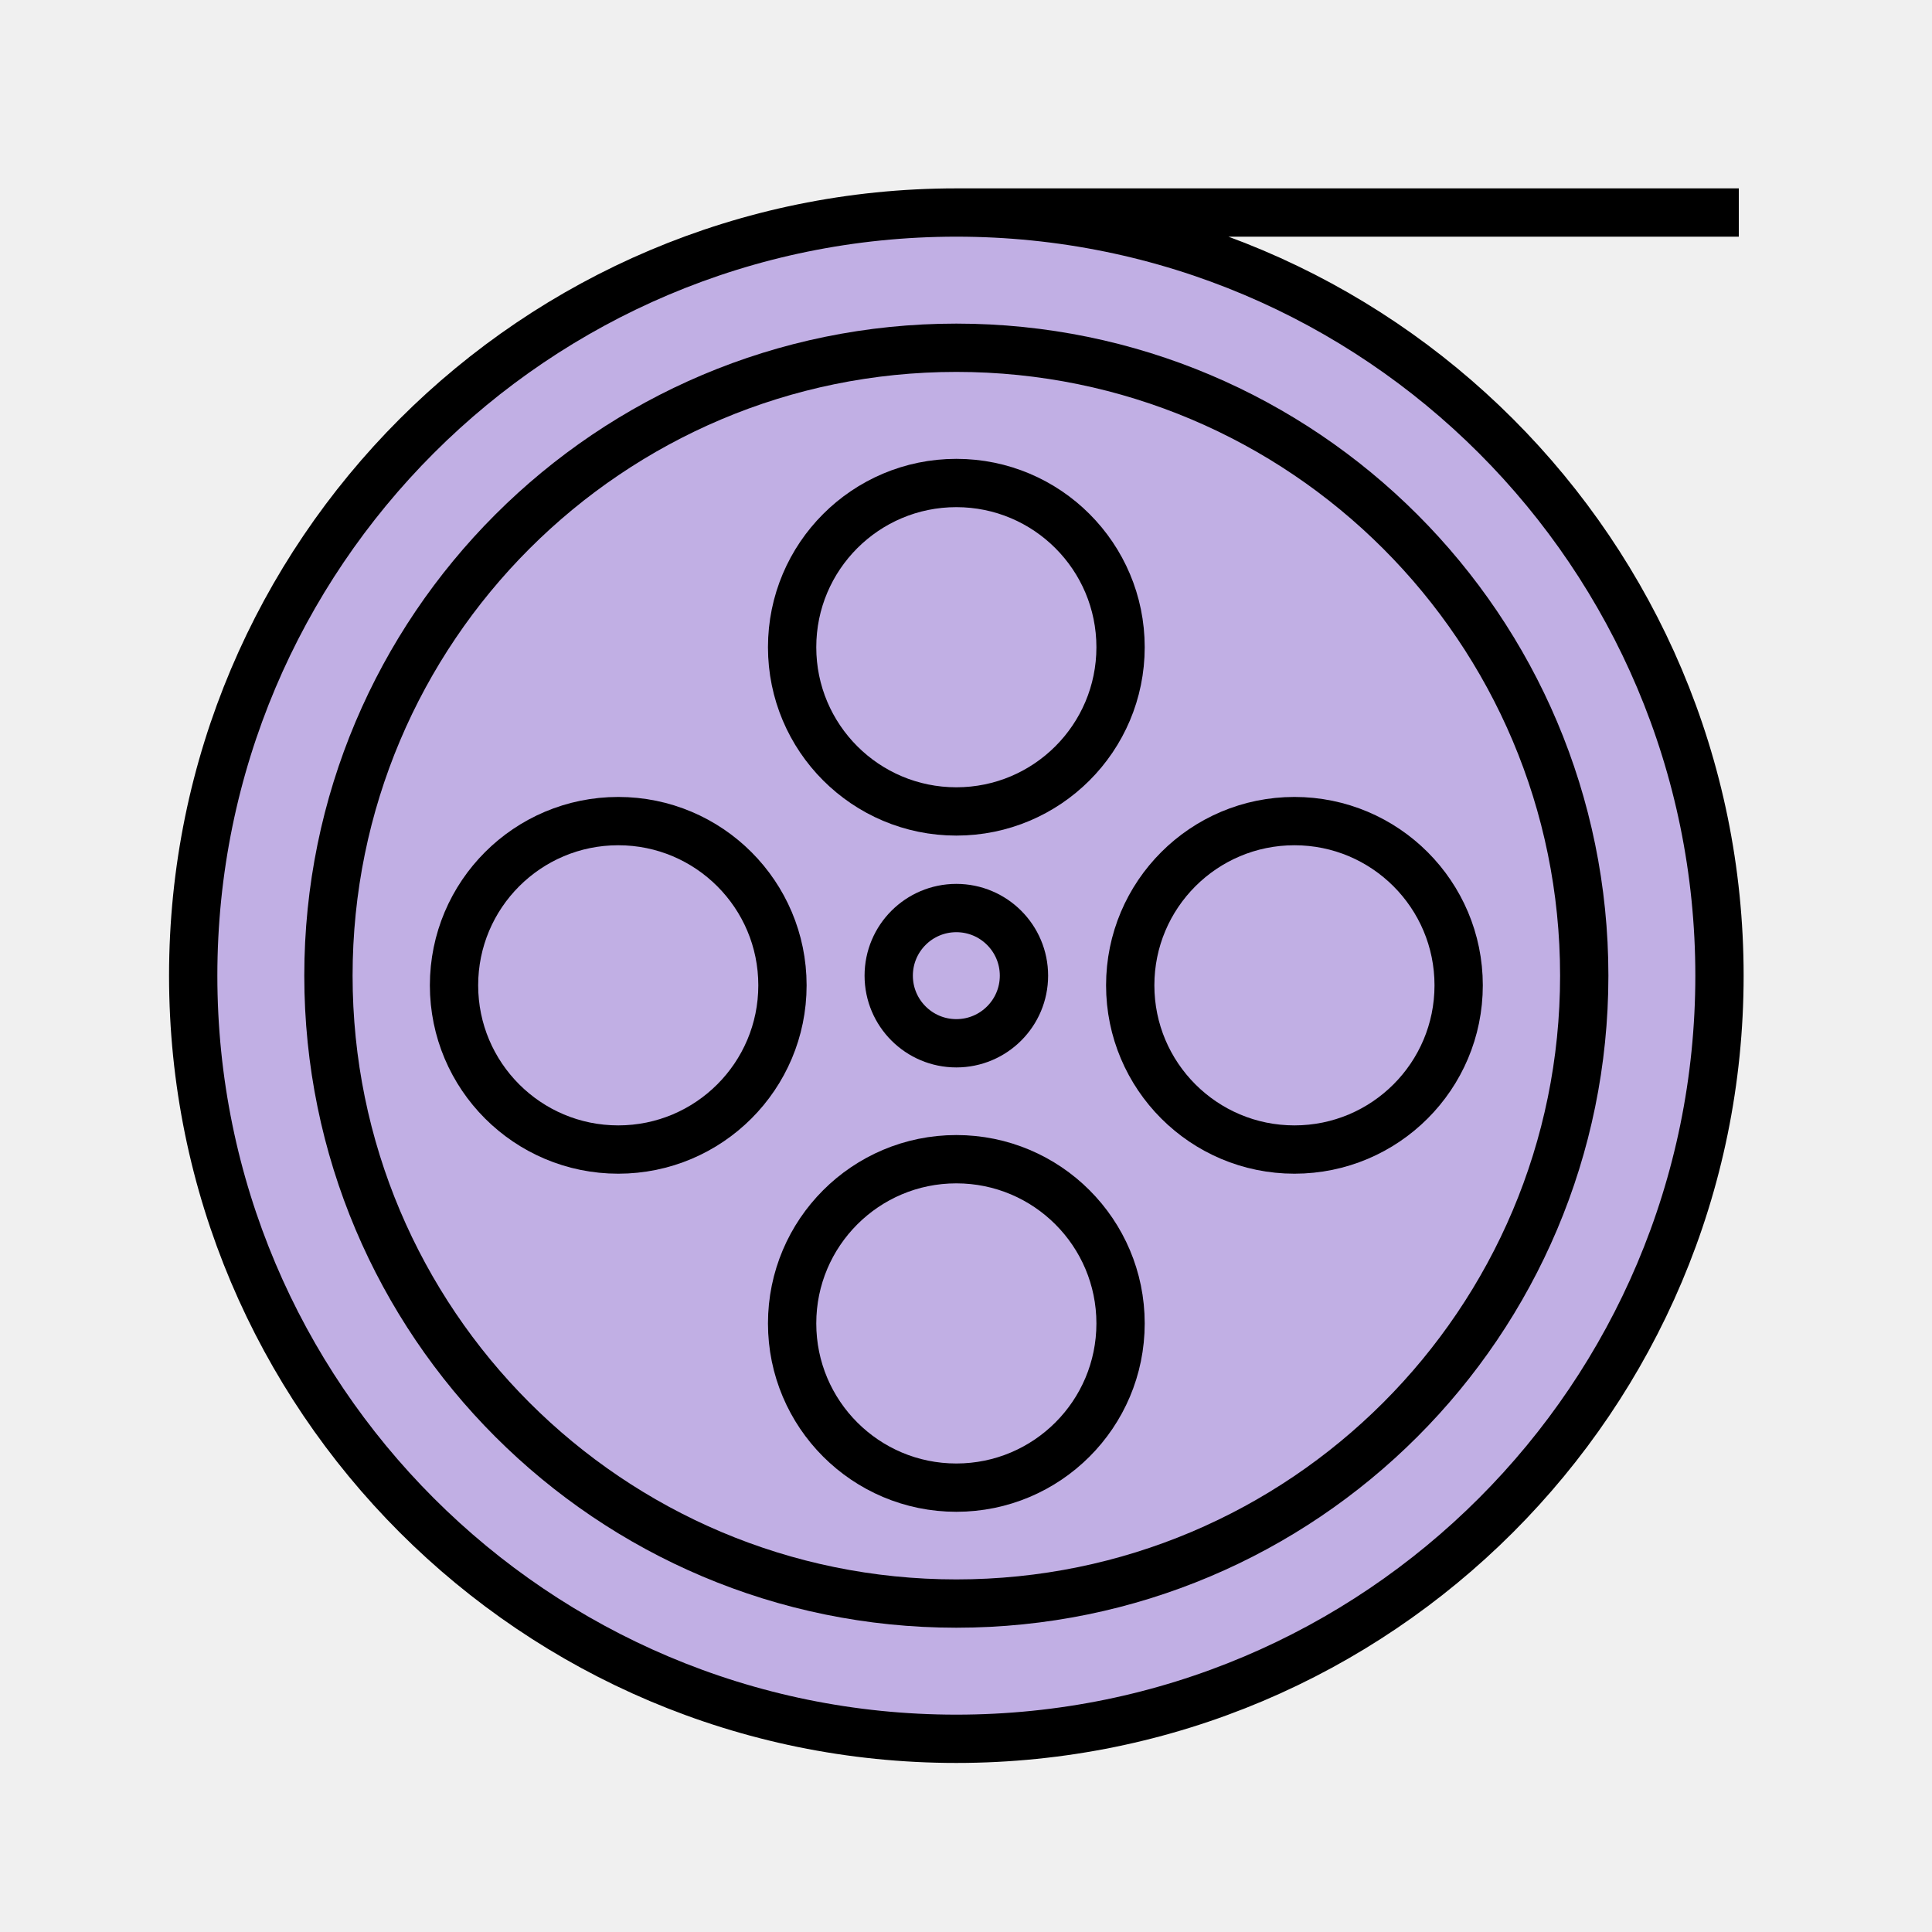
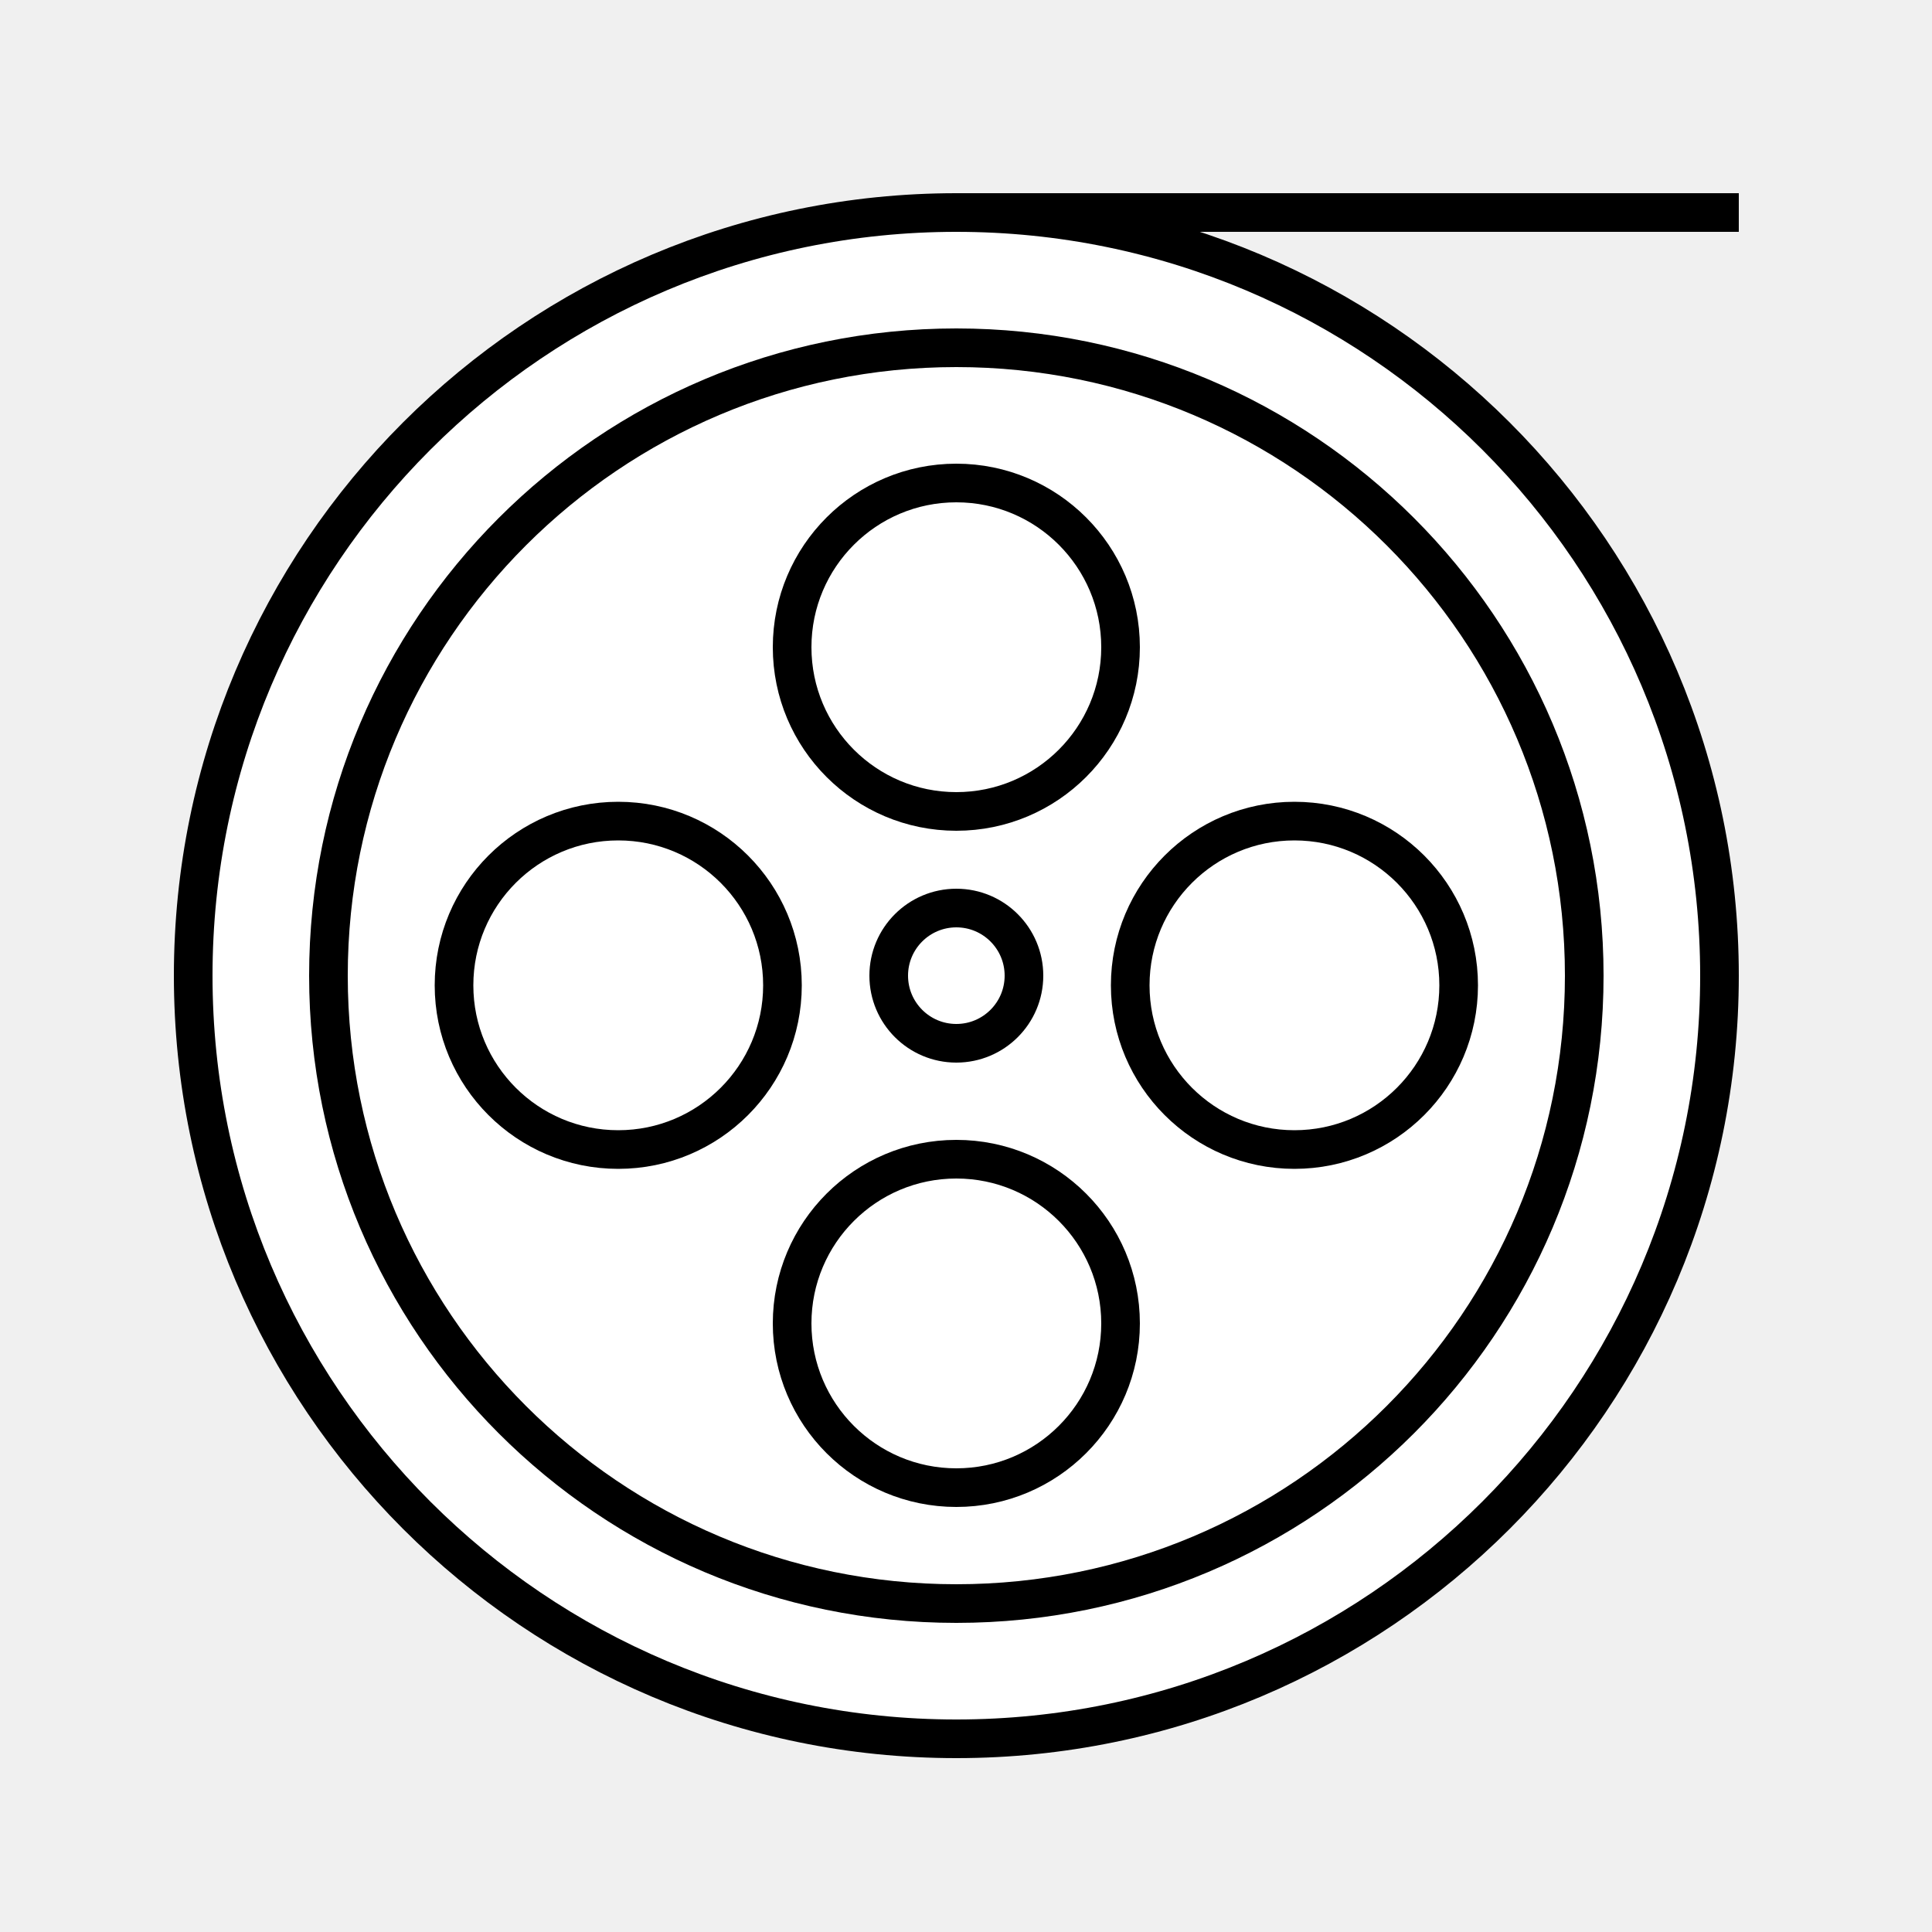
- <svg xmlns="http://www.w3.org/2000/svg" width="100" height="100" viewBox="0 0 100 100" fill="none" style="width: 293px; height: 293px;">
+ <svg xmlns="http://www.w3.org/2000/svg" width="100" height="100" viewBox="0 0 100 100" fill="none" style="width: 100px; height: 100px;">
  <style>
     .line-movie-reel1 {animation:line-movie-reel1 2s linear infinite; transform-origin: 49.5px 50.5px;}
     @keyframes line-movie-reel1 {
         100%{transform: rotate(360deg);}
     }
     @media (prefers-reduced-motion: reduce) {
         .line-movie-reel1 {
             animation: none;
         }
     }
    </style>
-   <path d="M89 50.5C89 72.315 71.315 90 49.5 90C27.685 90 10 72.315 10 50.5C10 28.685 27.685 11 49.5 11C71.315 11 89 28.685 89 50.5Z" fill="rgba(193,175,228,1)" stroke-width="2.5px" />
-   <path d="M49.5 11C27.685 11 10 28.685 10 50.5C10 72.315 27.685 90 49.5 90C71.315 90 89 72.315 89 50.5C89 28.685 71.315 11 49.5 11ZM49.5 11H90" stroke="#000" stroke-width="2.5px" />
+   <path class="fill1" d="M89 50.5C89 72.315 71.315 90 49.5 90C27.685 90 10 72.315 10 50.5C10 28.685 27.685 11 49.5 11C71.315 11 89 28.685 89 50.5Z" fill="#fff" stroke-width="2px" style="animation-duration: 2s;" />
+   <path class="stroke1" d="M49.5 11C27.685 11 10 28.685 10 50.5C10 72.315 27.685 90 49.5 90C71.315 90 89 72.315 89 50.5C89 28.685 71.315 11 49.5 11ZM49.5 11H90" stroke="#000" stroke-width="2px" style="animation-duration: 2s;" />
  <g class="line-movie-reel1" style="animation-duration: 2s;">
-     <circle cx="49.5" cy="50.5" r="32.5" fill="rgba(193,175,228,1)" stroke="#000" stroke-width="2.5px" />
-     <circle cx="49.5" cy="50.5" r="3.5" fill="rgba(193,175,228,1)" stroke="#000" stroke-width="2.5px" />
-     <circle cx="49.5" cy="33.5" r="8.5" fill="rgba(193,175,228,1)" stroke="#000" stroke-width="2.5px" />
-     <circle cx="49.5" cy="68.5" r="8.5" fill="rgba(193,175,228,1)" stroke="#000" stroke-width="2.5px" />
-     <circle cx="67" cy="51" r="8.5" transform="rotate(90 67 51)" fill="rgba(193,175,228,1)" stroke="#000" stroke-width="2.5px" />
-     <circle cx="32" cy="51" r="8.5" transform="rotate(90 32 51)" fill="rgba(193,175,228,1)" stroke="#000" stroke-width="2.5px" />
+     <circle class="stroke1 fill1" cx="49.5" cy="50.5" r="32.5" fill="#fff" stroke="#000" stroke-width="2px" style="animation-duration: 2s;" />
+     <circle class="stroke2 fill2" cx="49.5" cy="50.5" r="3.5" fill="#fff" stroke="#000" stroke-width="2px" />
+     <circle class="stroke2 fill2" cx="49.5" cy="33.5" r="8.5" fill="#fff" stroke="#000" stroke-width="2px" />
+     <circle class="stroke2 fill2" cx="49.5" cy="68.5" r="8.5" fill="#fff" stroke="#000" stroke-width="2px" />
+     <circle class="stroke2 fill2" cx="67" cy="51" r="8.5" transform="rotate(90 67 51)" fill="#fff" stroke="#000" stroke-width="2px" />
+     <circle class="stroke2 fill2" cx="32" cy="51" r="8.5" transform="rotate(90 32 51)" fill="#fff" stroke="#000" stroke-width="2px" />
  </g>
</svg>
